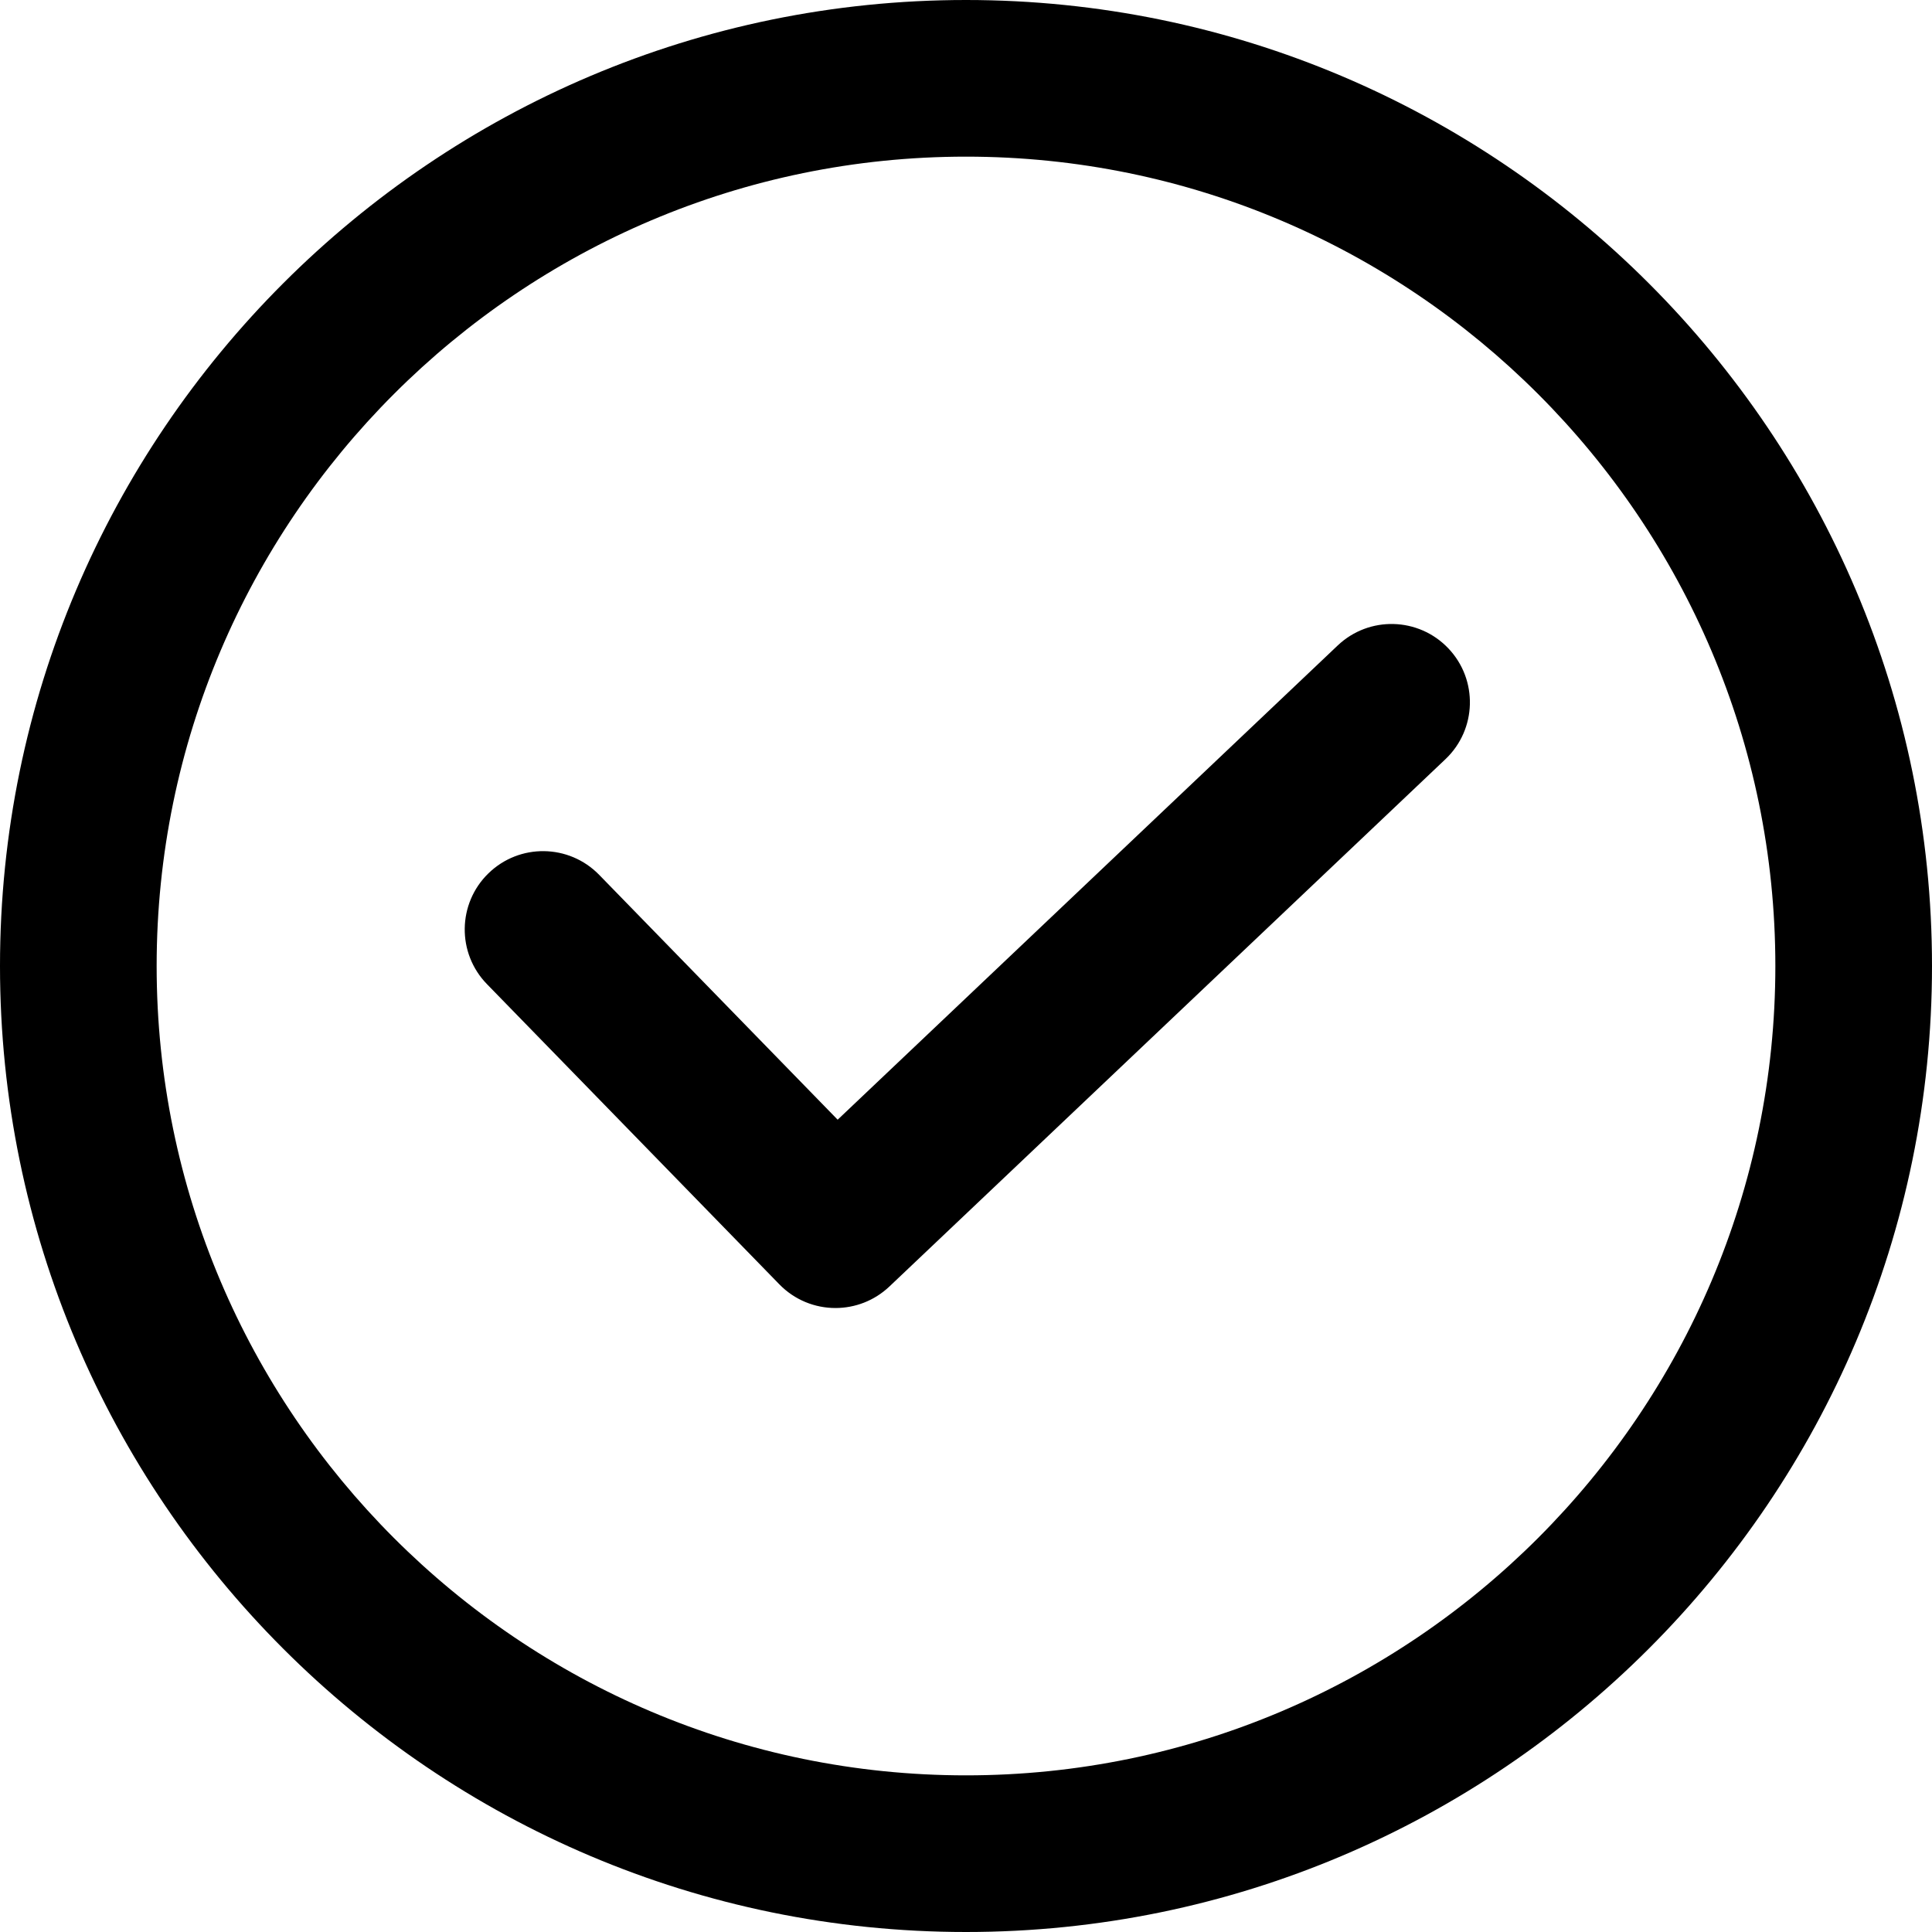
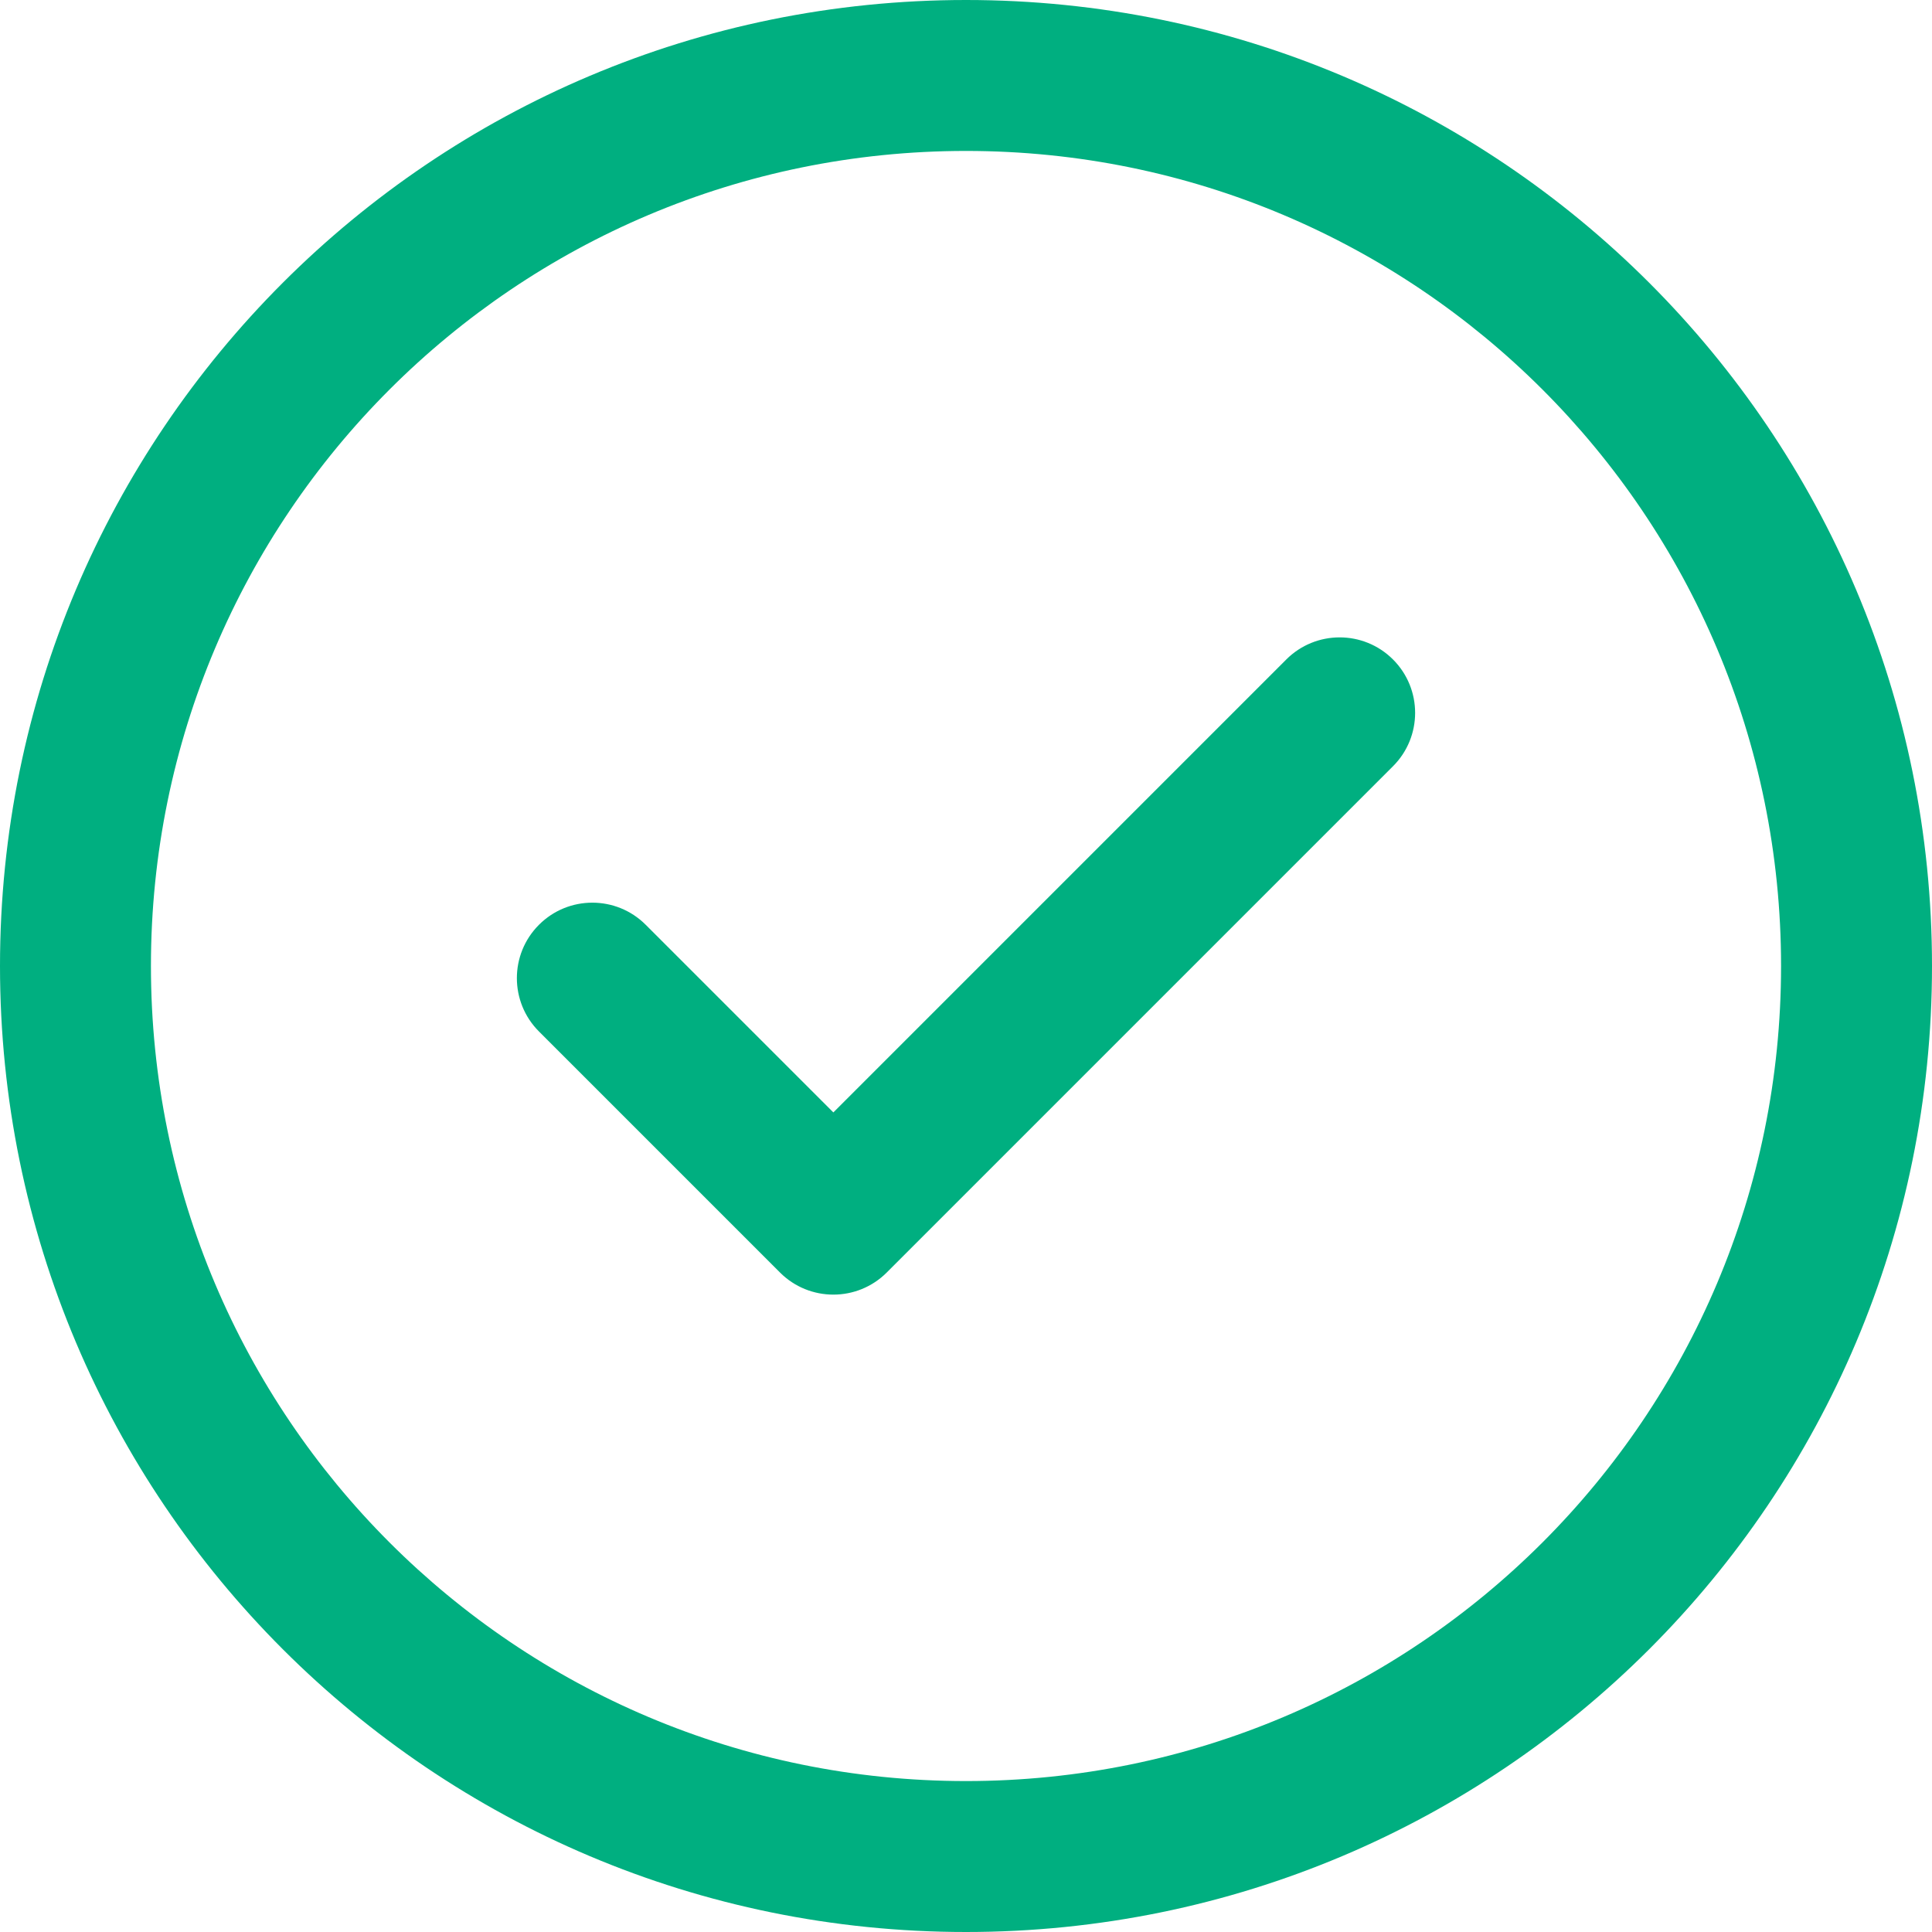
- <svg xmlns="http://www.w3.org/2000/svg" version="1.1" id="Capa_1" x="0px" y="0px" viewBox="0 0 512 512" style="enable-background:new 0 0 512 512;" xml:space="preserve">
+ <svg xmlns="http://www.w3.org/2000/svg" height="512px" viewBox="0 0 512 512" width="512px" class="">
  <g>
-     <g>
-       <path d="M383.841,171.838c-7.881-8.31-21.02-8.676-29.343-0.775L221.987,296.732l-63.204-64.893    c-8.005-8.213-21.13-8.393-29.35-0.387c-8.213,7.998-8.386,21.137-0.388,29.35l77.492,79.561    c4.061,4.172,9.458,6.275,14.869,6.275c5.134,0,10.268-1.896,14.288-5.694l147.373-139.762    C391.383,193.294,391.735,180.155,383.841,171.838z" />
-     </g>
+     <path d="m369.164 174.77c7.812 7.812 7.812 20.477 0 28.285l-134.172 134.176c-7.812 7.809-20.473 7.809-28.285 0l-63.871-63.875c-7.812-7.809-7.812-20.473 0-28.281 7.809-7.812 20.473-7.812 28.281 0l49.73 49.73 120.031-120.035c7.812-7.809 20.477-7.809 28.285 0zm142.836 81.23c0 141.504-114.516 256-256 256-141.504 0-256-114.516-256-256 0-141.504 114.516-256 256-256 141.504 0 256 114.516 256 256zm-40 0c0-119.395-96.621-216-216-216-119.395 0-216 96.621-216 216 0 119.395 96.621 216 216 216 119.395 0 216-96.621 216-216zm0 0" data-original="#000000" class="active-path" data-old_color="#000000" fill="#00AF80" />
  </g>
-   <g>
-     <g>
-       <path d="M256,0C114.84,0,0,114.84,0,256s114.84,256,256,256s256-114.84,256-256S397.16,0,256,0z M256,470.487    c-118.265,0-214.487-96.214-214.487-214.487c0-118.265,96.221-214.487,214.487-214.487c118.272,0,214.487,96.221,214.487,214.487    C470.487,374.272,374.272,470.487,256,470.487z" />
-     </g>
-   </g>
-   <g>
- </g>
-   <g>
- </g>
-   <g>
- </g>
-   <g>
- </g>
-   <g>
- </g>
-   <g>
- </g>
-   <g>
- </g>
-   <g>
- </g>
-   <g>
- </g>
-   <g>
- </g>
-   <g>
- </g>
-   <g>
- </g>
-   <g>
- </g>
-   <g>
- </g>
-   <g>
- </g>
</svg>
